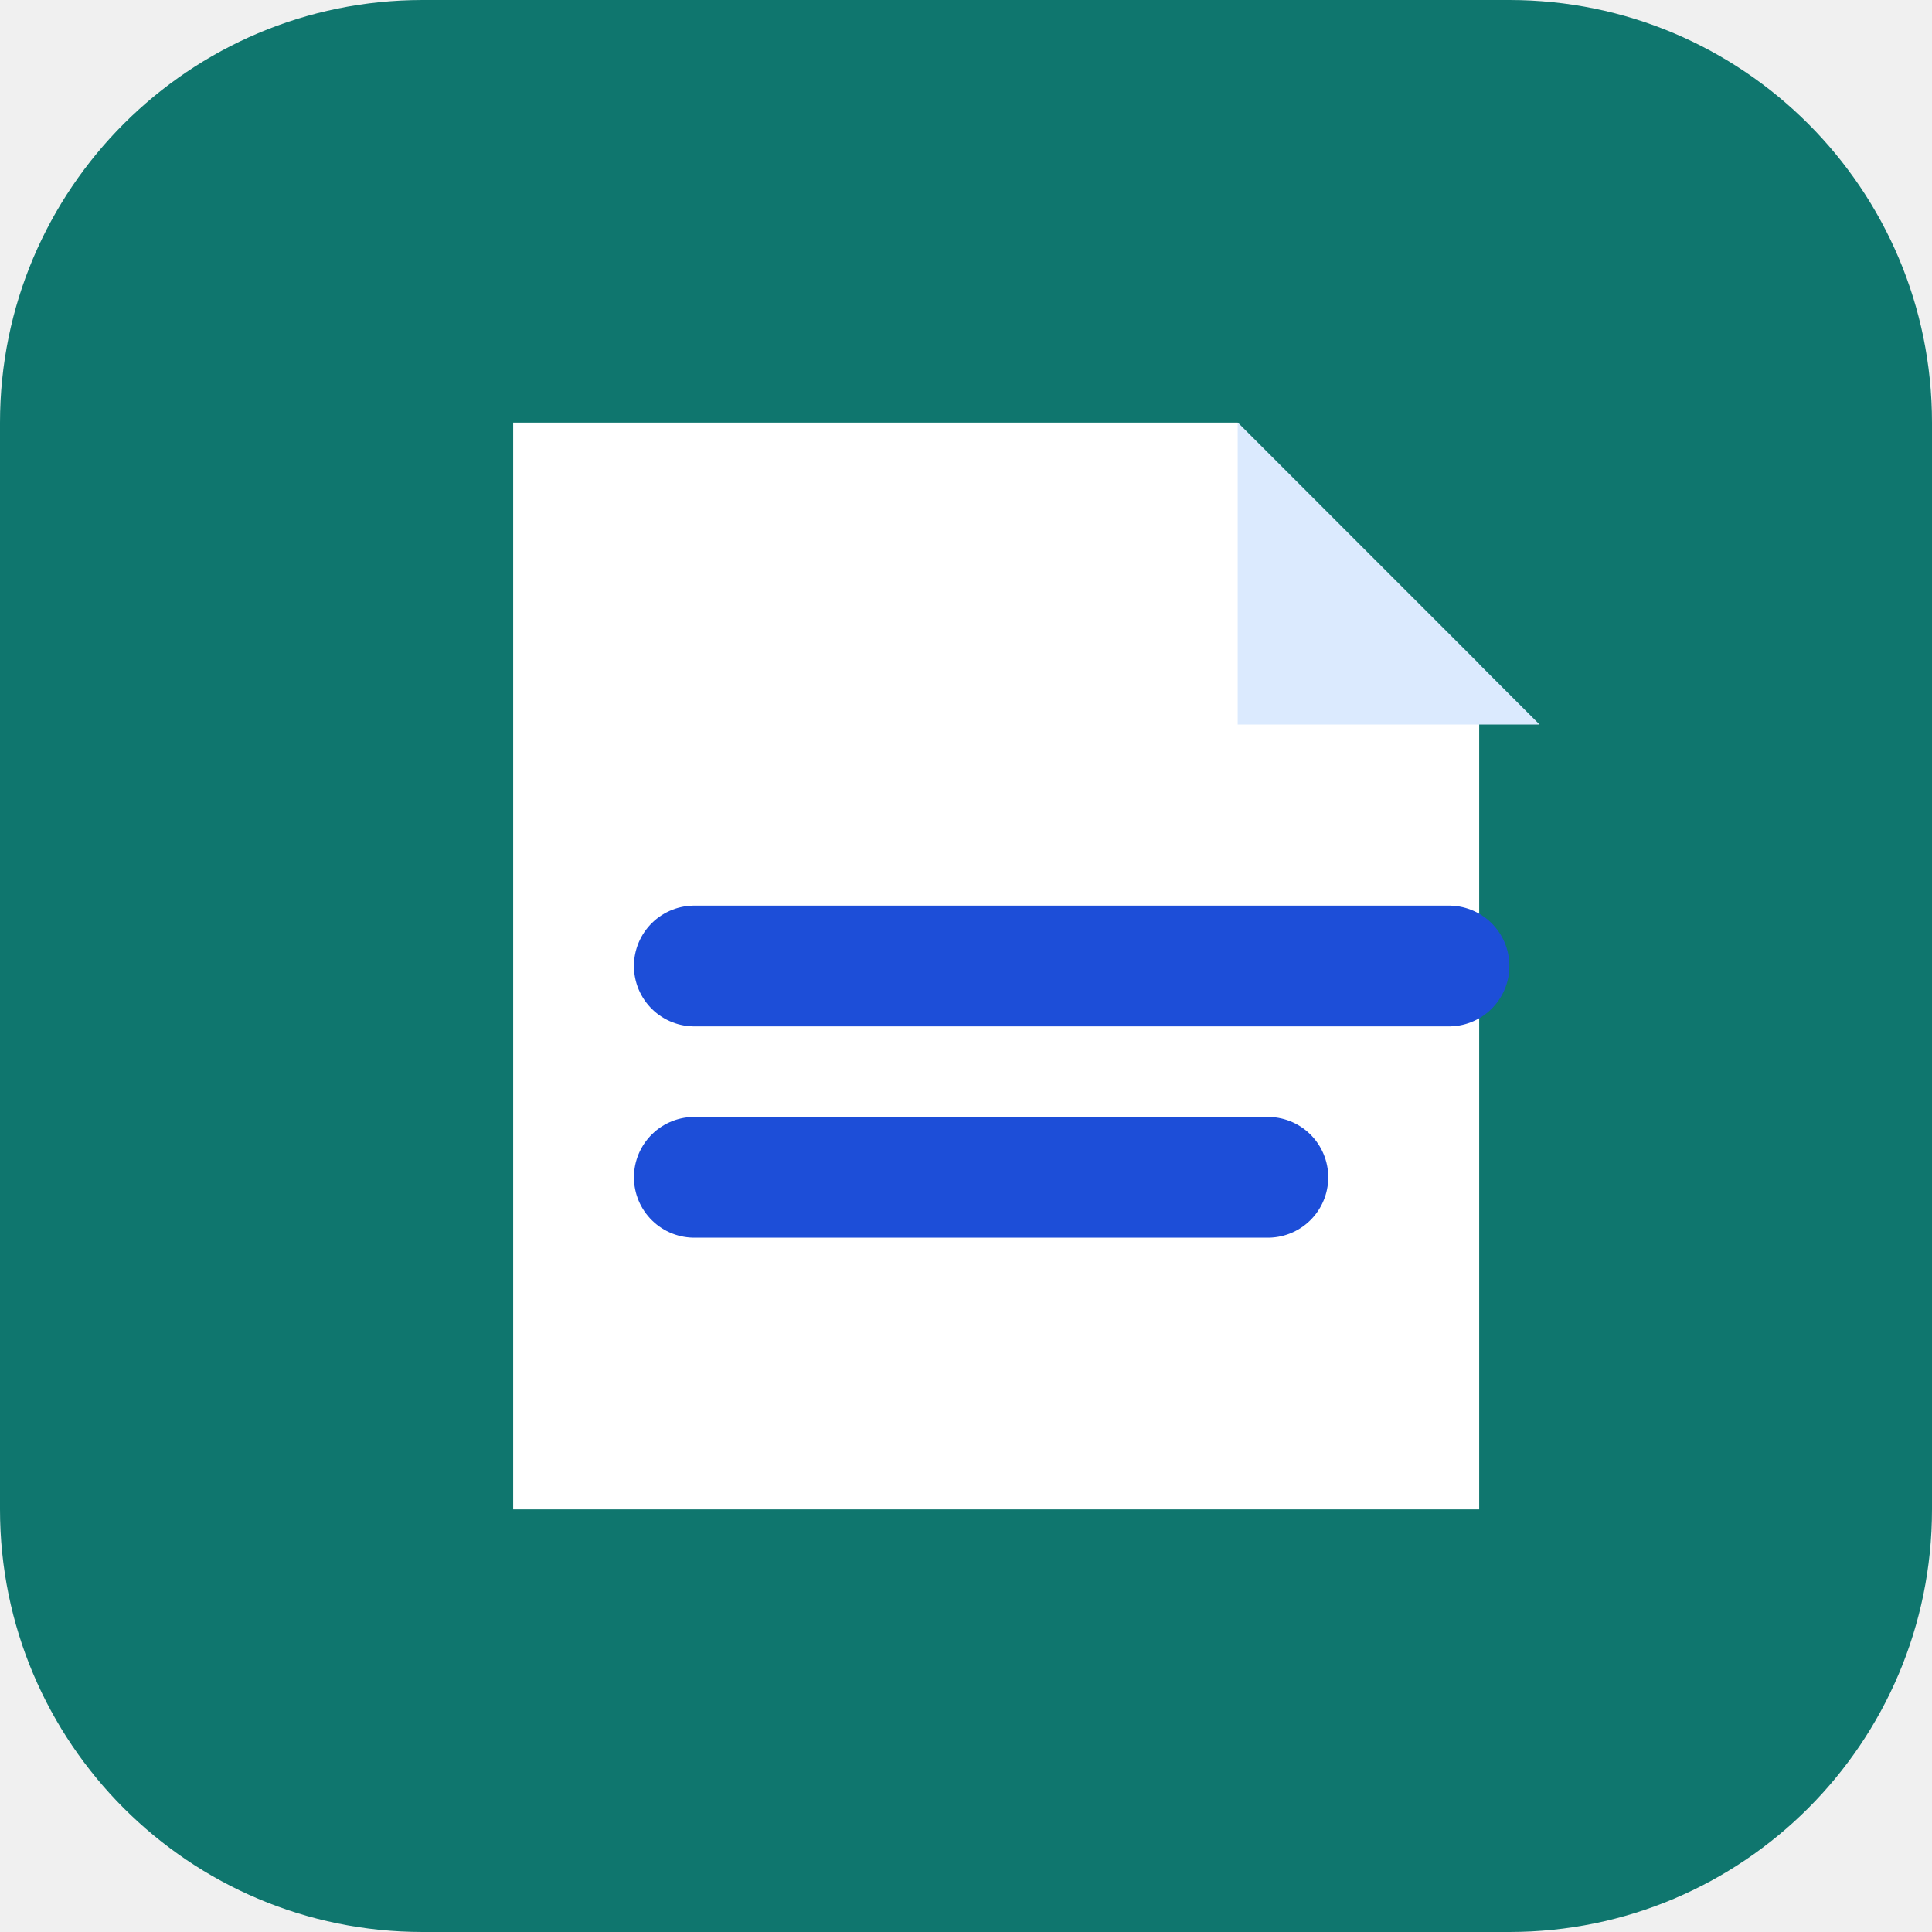
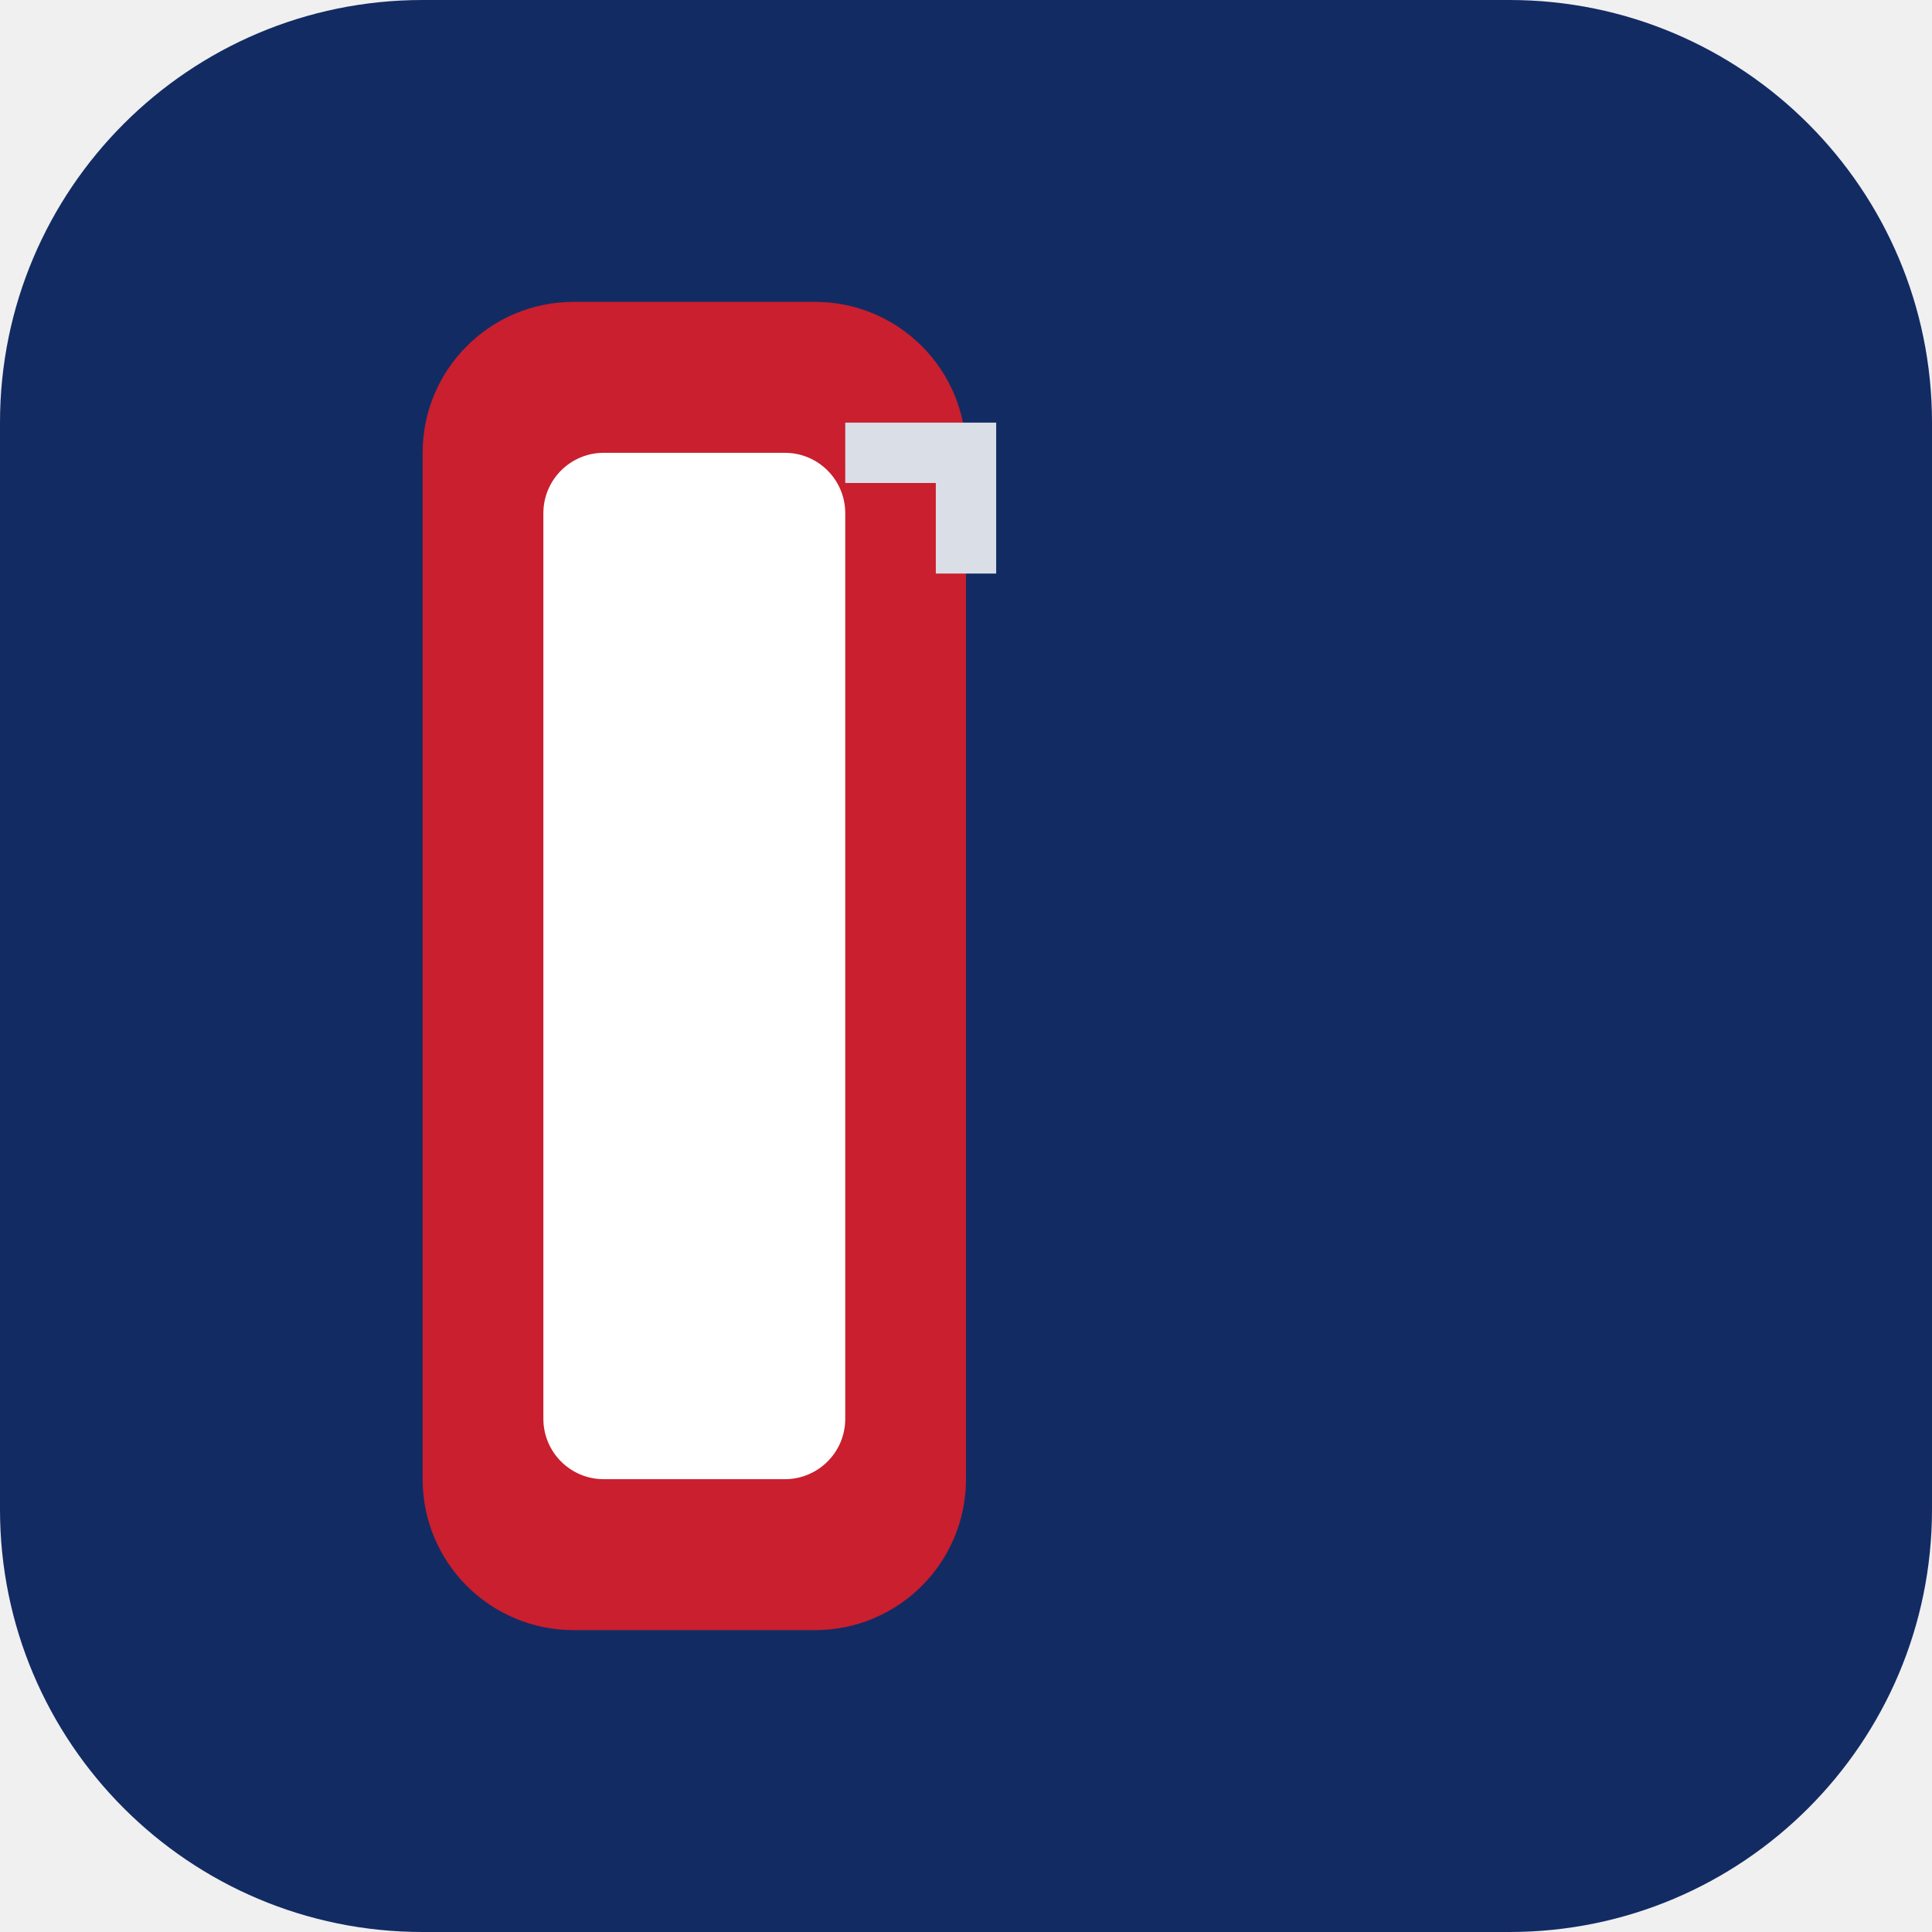
- <svg xmlns="http://www.w3.org/2000/svg" viewBox="0 0 64 64">
-   <rect width="64" height="64" rx="14" fill="#0f766e" />
-   <path d="M17 14h24l8 8v28H17z" fill="#fff" />
-   <path d="M41 14v10h10" fill="#dbeafe" />
-   <path d="M23 32h25M23 39h19" stroke="#1d4ed8" stroke-width="4" stroke-linecap="round" />
+ <svg xmlns="http://www.w3.org/2000/svg" width="64" height="64" viewBox="0 0 64 64">
+   <rect width="64" height="64" rx="14" fill="#132b63" />
+   <rect x="14" y="10" width="18" height="44" rx="5" fill="#c91f2e" />
+   <rect x="18" y="15" width="10" height="34" rx="2" fill="#fff" />
+   <path d="M28 15h4v4" stroke="#d9dee7" stroke-width="2" fill="none" />
</svg>
